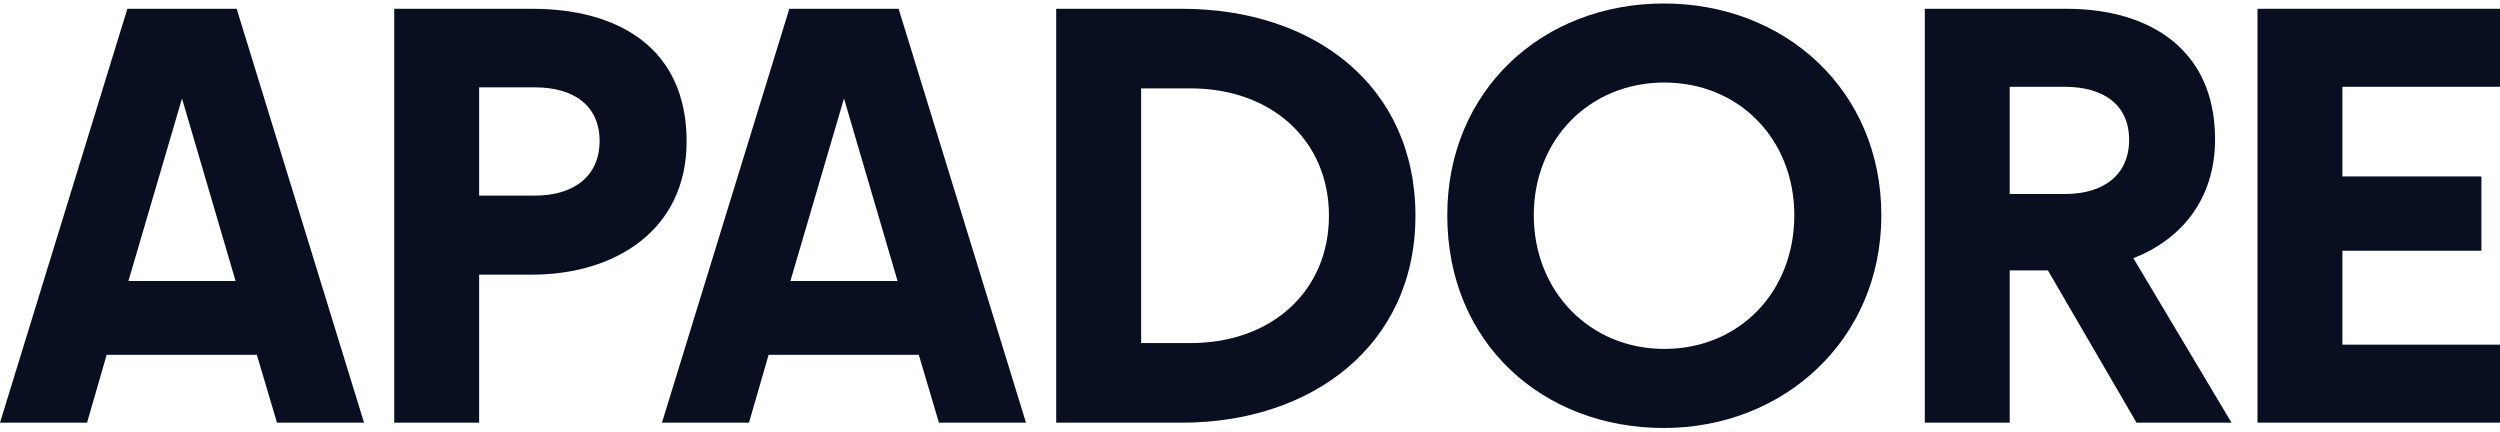
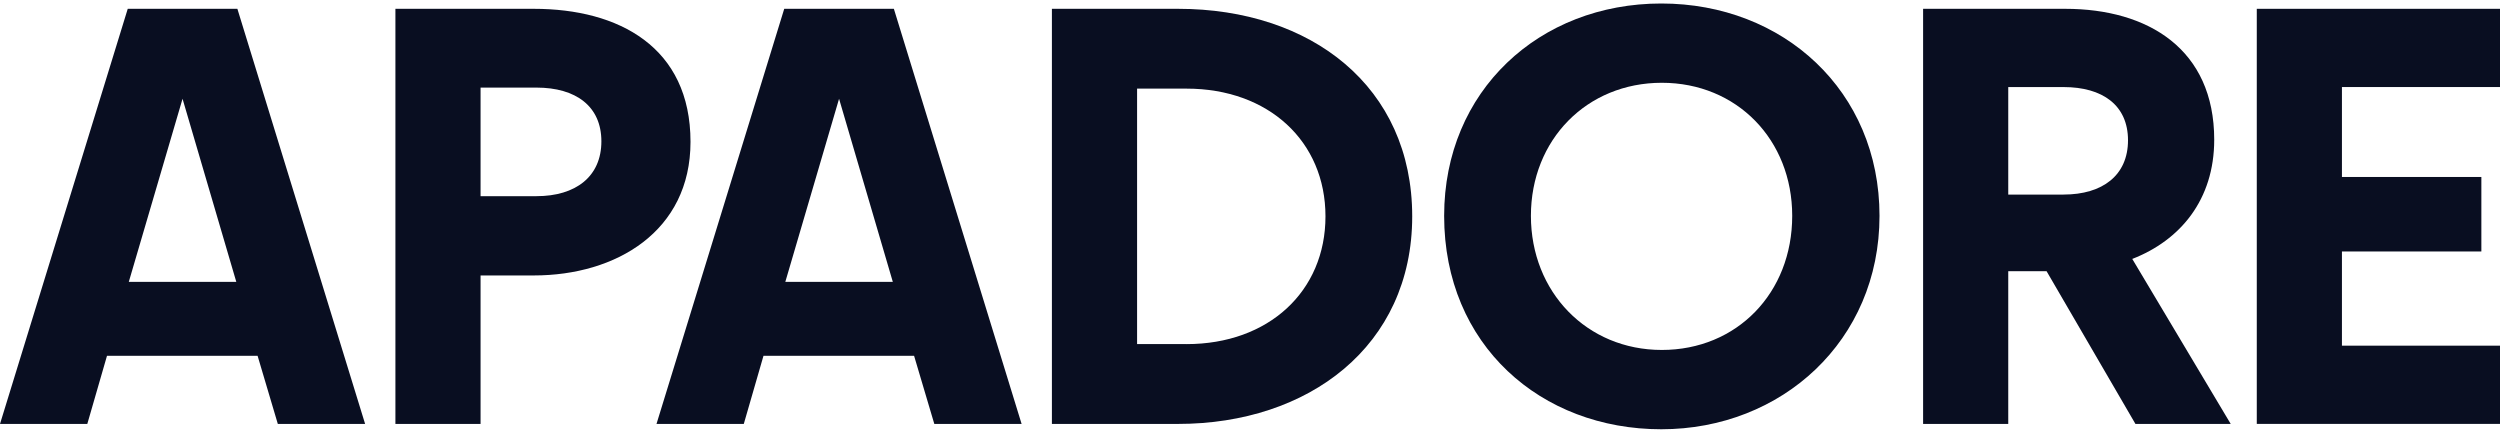
- <svg xmlns="http://www.w3.org/2000/svg" viewBox="0 0 1350.424 233" width="1350px" height="233px" preserveAspectRatio="xMidYMid meet">
-   <path fill="#090E21" fill-rule="evenodd" d="M 138.736 191.6 L 57.622 191.6 L 47.014 228.292 L 0.0 228.292 L 68.799 4.712 L 127.844 4.712 L 196.642 228.292 L 149.628 228.292 L 138.736 191.6 Z M 127.259 151.762 L 98.314 53.164 L 69.368 151.762 L 127.274 151.762 L 127.259 151.762 Z" />
-   <path fill="#090E21" fill-rule="evenodd" d="M 212.958 4.712 L 287.479 4.712 C 333.34 4.712 370.885 25.342 370.885 76.372 C 370.885 124.525 331.902 148.316 287.479 148.316 L 258.818 148.316 L 258.818 228.292 L 212.958 228.292 L 212.958 4.712 Z M 288.918 105.617 C 310.132 105.617 323.886 95.01 323.886 76.087 C 323.886 57.164 310.132 47.141 288.918 47.141 L 258.818 47.141 L 258.818 105.617 L 288.918 105.617 Z" />
-   <path fill="#090E21" fill-rule="evenodd" d="M 496.302 191.6 L 415.188 191.6 L 404.58 228.292 L 357.566 228.292 L 426.365 4.712 L 485.41 4.712 L 554.208 228.292 L 507.194 228.292 L 496.302 191.6 Z M 484.84 151.762 L 455.895 53.164 L 426.949 151.762 L 484.855 151.762 L 484.84 151.762 Z" />
-   <path fill="#090E21" fill-rule="evenodd" d="M 570.524 4.712 L 638.453 4.712 C 710.113 4.712 764.574 46.557 764.574 116.494 C 764.574 186.431 708.675 228.277 638.453 228.277 L 570.524 228.277 L 570.524 4.712 Z M 643.053 185.293 C 687.191 185.293 717.859 156.916 717.859 116.494 C 717.859 76.072 687.191 47.696 643.053 47.696 L 616.399 47.696 L 616.399 185.278 L 643.053 185.278 L 643.053 185.293 Z" />
-   <path fill="#090E21" fill-rule="evenodd" d="M 781.773 116.21 C 781.773 48.849 833.088 1.85 898.725 1.85 C 964.362 1.85 1016.245 48.864 1016.245 116.21 C 1016.245 183.555 963.508 231.153 898.725 231.153 C 833.942 231.153 781.773 185.862 781.773 116.21 Z M 969.231 116.21 C 969.231 75.218 939.417 44.549 899.009 44.549 C 858.602 44.549 828.503 75.218 828.503 116.21 C 828.503 157.201 858.602 188.439 899.009 188.439 C 939.417 188.439 969.231 157.77 969.231 116.21 Z" />
-   <path fill="#090E21" fill-rule="evenodd" d="M 1039.723 4.712 L 1116.252 4.712 C 1160.974 4.712 1196.512 26.496 1196.512 75.218 C 1196.512 107.61 1178.174 129.394 1152.374 139.417 L 1205.396 228.277 L 1154.082 228.277 L 1106.214 146.009 L 1085.583 146.009 L 1085.583 228.277 L 1039.723 228.277 L 1039.723 4.712 Z M 1115.398 104.748 C 1136.328 104.748 1150.082 94.425 1150.082 75.518 C 1150.082 56.61 1136.328 46.857 1115.398 46.857 L 1085.583 46.857 L 1085.583 104.763 L 1115.398 104.763 L 1115.398 104.748 Z" />
-   <path fill="#090E21" fill-rule="evenodd" d="M 1219.435 4.712 L 1350.424 4.712 L 1350.424 46.842 L 1265.295 46.842 L 1265.295 95.279 L 1340.386 95.279 L 1340.386 135.402 L 1265.295 135.402 L 1265.295 186.132 L 1350.424 186.132 L 1350.424 228.262 L 1219.435 228.262 L 1219.435 4.712 Z" />
+ <svg xmlns="http://www.w3.org/2000/svg" viewBox="0 0 1346.424 233" width="1346px" height="233px" preserveAspectRatio="xMidYMid meet">
+   <path fill="#090E21" fill-rule="evenodd" d="M 138.735 191.599 L 57.621 191.599 L 47.014 228.29 L 0.0 228.29 L 68.798 4.71 L 127.843 4.71 L 196.641 228.29 L 149.627 228.29 L 138.735 191.599 Z M 127.259 151.761 L 98.313 53.163 L 69.367 151.761 L 127.274 151.761 L 127.259 151.761 Z" />
+   <path fill="#090E21" fill-rule="evenodd" d="M 212.957 4.71 L 287.479 4.71 C 333.339 4.71 371.885 25.341 371.885 76.37 C 371.885 124.523 331.901 148.315 287.479 148.315 L 258.818 148.315 L 258.818 228.29 L 212.957 228.29 L 212.957 4.71 Z M 288.917 105.615 C 310.132 105.615 323.886 95.008 323.886 76.085 C 323.886 57.163 310.132 47.139 288.917 47.139 L 258.818 47.139 L 258.818 105.615 L 288.917 105.615 Z" />
+   <path fill="#090E21" fill-rule="evenodd" d="M 492.301 191.599 L 411.187 191.599 L 400.58 228.29 L 353.566 228.29 L 422.364 4.71 L 481.409 4.71 L 515.808 116.499 L 550.208 228.29 L 503.193 228.29 L 492.301 191.599 Z M 480.84 151.761 L 451.894 53.163 L 422.949 151.761 L 480.855 151.761 L 480.84 151.761 Z" />
+   <path fill="#090E21" fill-rule="evenodd" d="M 566.523 4.71 L 634.453 4.71 C 706.113 4.71 760.573 46.555 760.573 116.493 C 760.573 186.429 704.675 228.274 634.453 228.274 L 566.523 228.274 L 566.523 4.71 Z M 639.052 185.291 C 683.19 185.291 713.859 156.915 713.859 116.493 C 713.859 76.07 683.19 47.694 639.052 47.694 L 612.399 47.694 L 612.399 185.275 L 639.052 185.275 L 639.052 185.291 Z" />
+   <path fill="#090E21" fill-rule="evenodd" d="M 777.773 116.207 C 777.773 48.848 829.087 1.849 894.724 1.849 C 960.361 1.849 1012.245 48.863 1012.245 116.207 C 1012.245 183.553 959.507 231.151 894.724 231.151 C 829.941 231.151 777.773 185.859 777.773 116.207 Z M 965.231 116.207 C 965.231 75.216 935.416 44.547 895.009 44.547 C 854.602 44.547 824.502 75.216 824.502 116.207 C 824.502 157.198 854.602 188.436 895.009 188.436 C 935.416 188.436 965.231 157.768 965.231 116.207 Z" />
+   <path fill="#090E21" fill-rule="evenodd" d="M 1035.722 4.71 L 1112.251 4.71 C 1156.973 4.71 1192.511 26.494 1192.511 75.216 C 1192.511 107.608 1174.173 129.392 1148.374 139.415 L 1201.396 228.274 L 1150.082 228.274 L 1102.213 146.007 L 1081.583 146.007 L 1081.583 228.274 L 1035.722 228.274 L 1035.722 4.71 Z M 1111.397 104.746 C 1132.328 104.746 1146.081 94.424 1146.081 75.516 C 1146.081 56.608 1132.328 46.855 1111.397 46.855 L 1081.583 46.855 L 1081.583 104.761 L 1111.397 104.761 L 1111.397 104.746 Z" />
+   <path fill="#090E21" fill-rule="evenodd" d="M 1215.434 4.71 L 1346.424 4.71 L 1346.424 46.84 L 1261.295 46.84 L 1261.295 95.278 L 1336.386 95.278 L 1336.386 135.399 L 1261.295 135.399 L 1261.295 186.13 L 1346.424 186.13 L 1346.424 228.26 L 1215.434 228.26 L 1215.434 4.71 Z" />
</svg>
